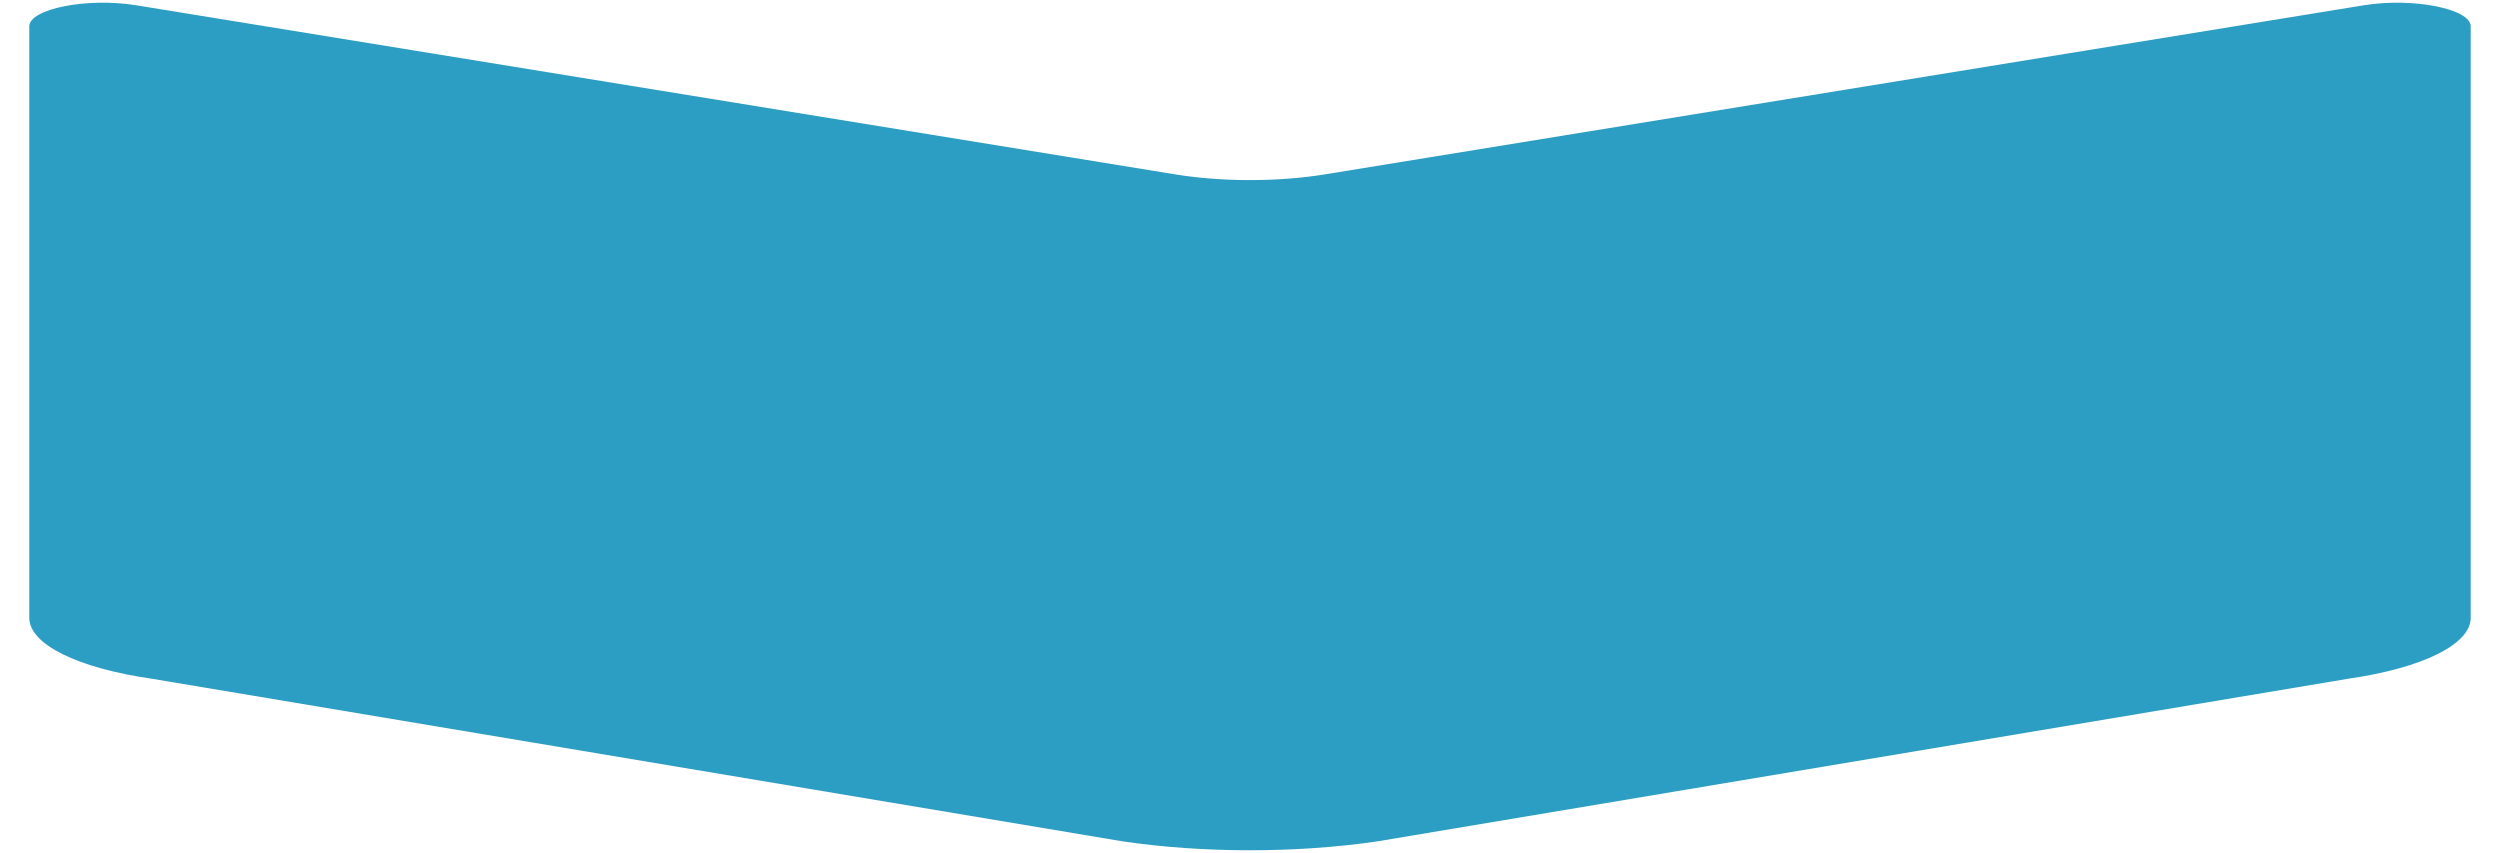
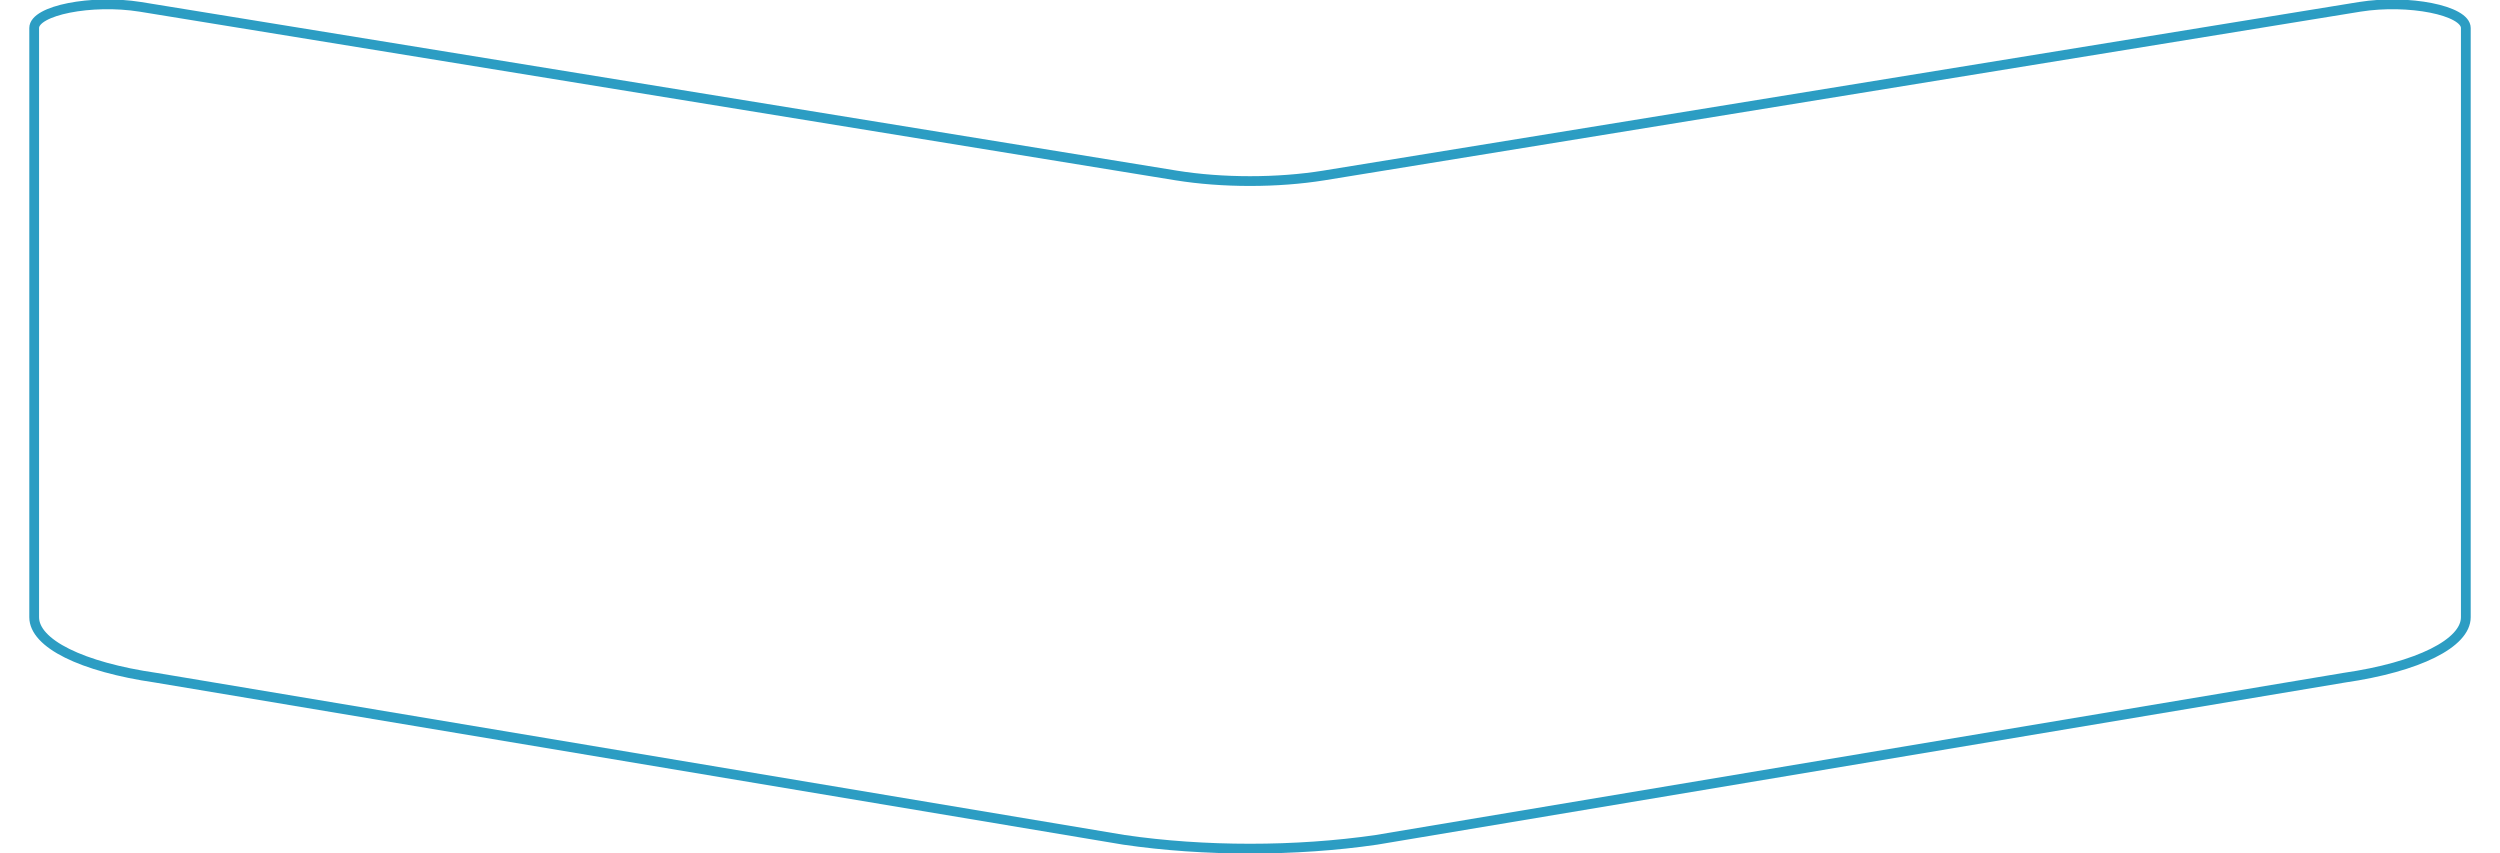
<svg xmlns="http://www.w3.org/2000/svg" version="1.1" id="Capa_1" x="0px" y="0px" viewBox="0 0 768 262" style="enable-background:new 0 0 768 262;" xml:space="preserve">
  <style type="text/css">
- 	.st0{fill:#2C9DC3;}
+ 	.st0{fill:none;stroke:#2C9DC3;stroke-width:3;stroke-miterlimit:10;}
</style>
-   <path class="st0" d="M759,189.8V8.1c0-5.4-17.7-8.9-32.7-6.5l-319.5,52c-14.3,2.3-31.3,2.3-45.6,0L41.7,1.6C26.7-0.8,9,2.7,9,8.1  v181.7c0,8.1,14.7,15.4,37.6,18.7l298.5,50c24.7,3.6,53,3.6,77.8,0l298.5-50C744.3,205.2,759,197.9,759,189.8z" />
+   <path class="st0" d="M757.5,189.6V8.6c0-5.4-17.6-8.9-32.6-6.5L406.7,53.9c-14.2,2.3-31.2,2.3-45.4,0L43.1,2.1  C28.1-0.3,10.5,3.2,10.5,8.6v181c0,8.1,14.6,15.3,37.4,18.6L345.3,258c24.6,3.6,52.8,3.6,77.5,0l297.3-49.8  C742.9,204.9,757.5,197.6,757.5,189.6z" />
</svg>
